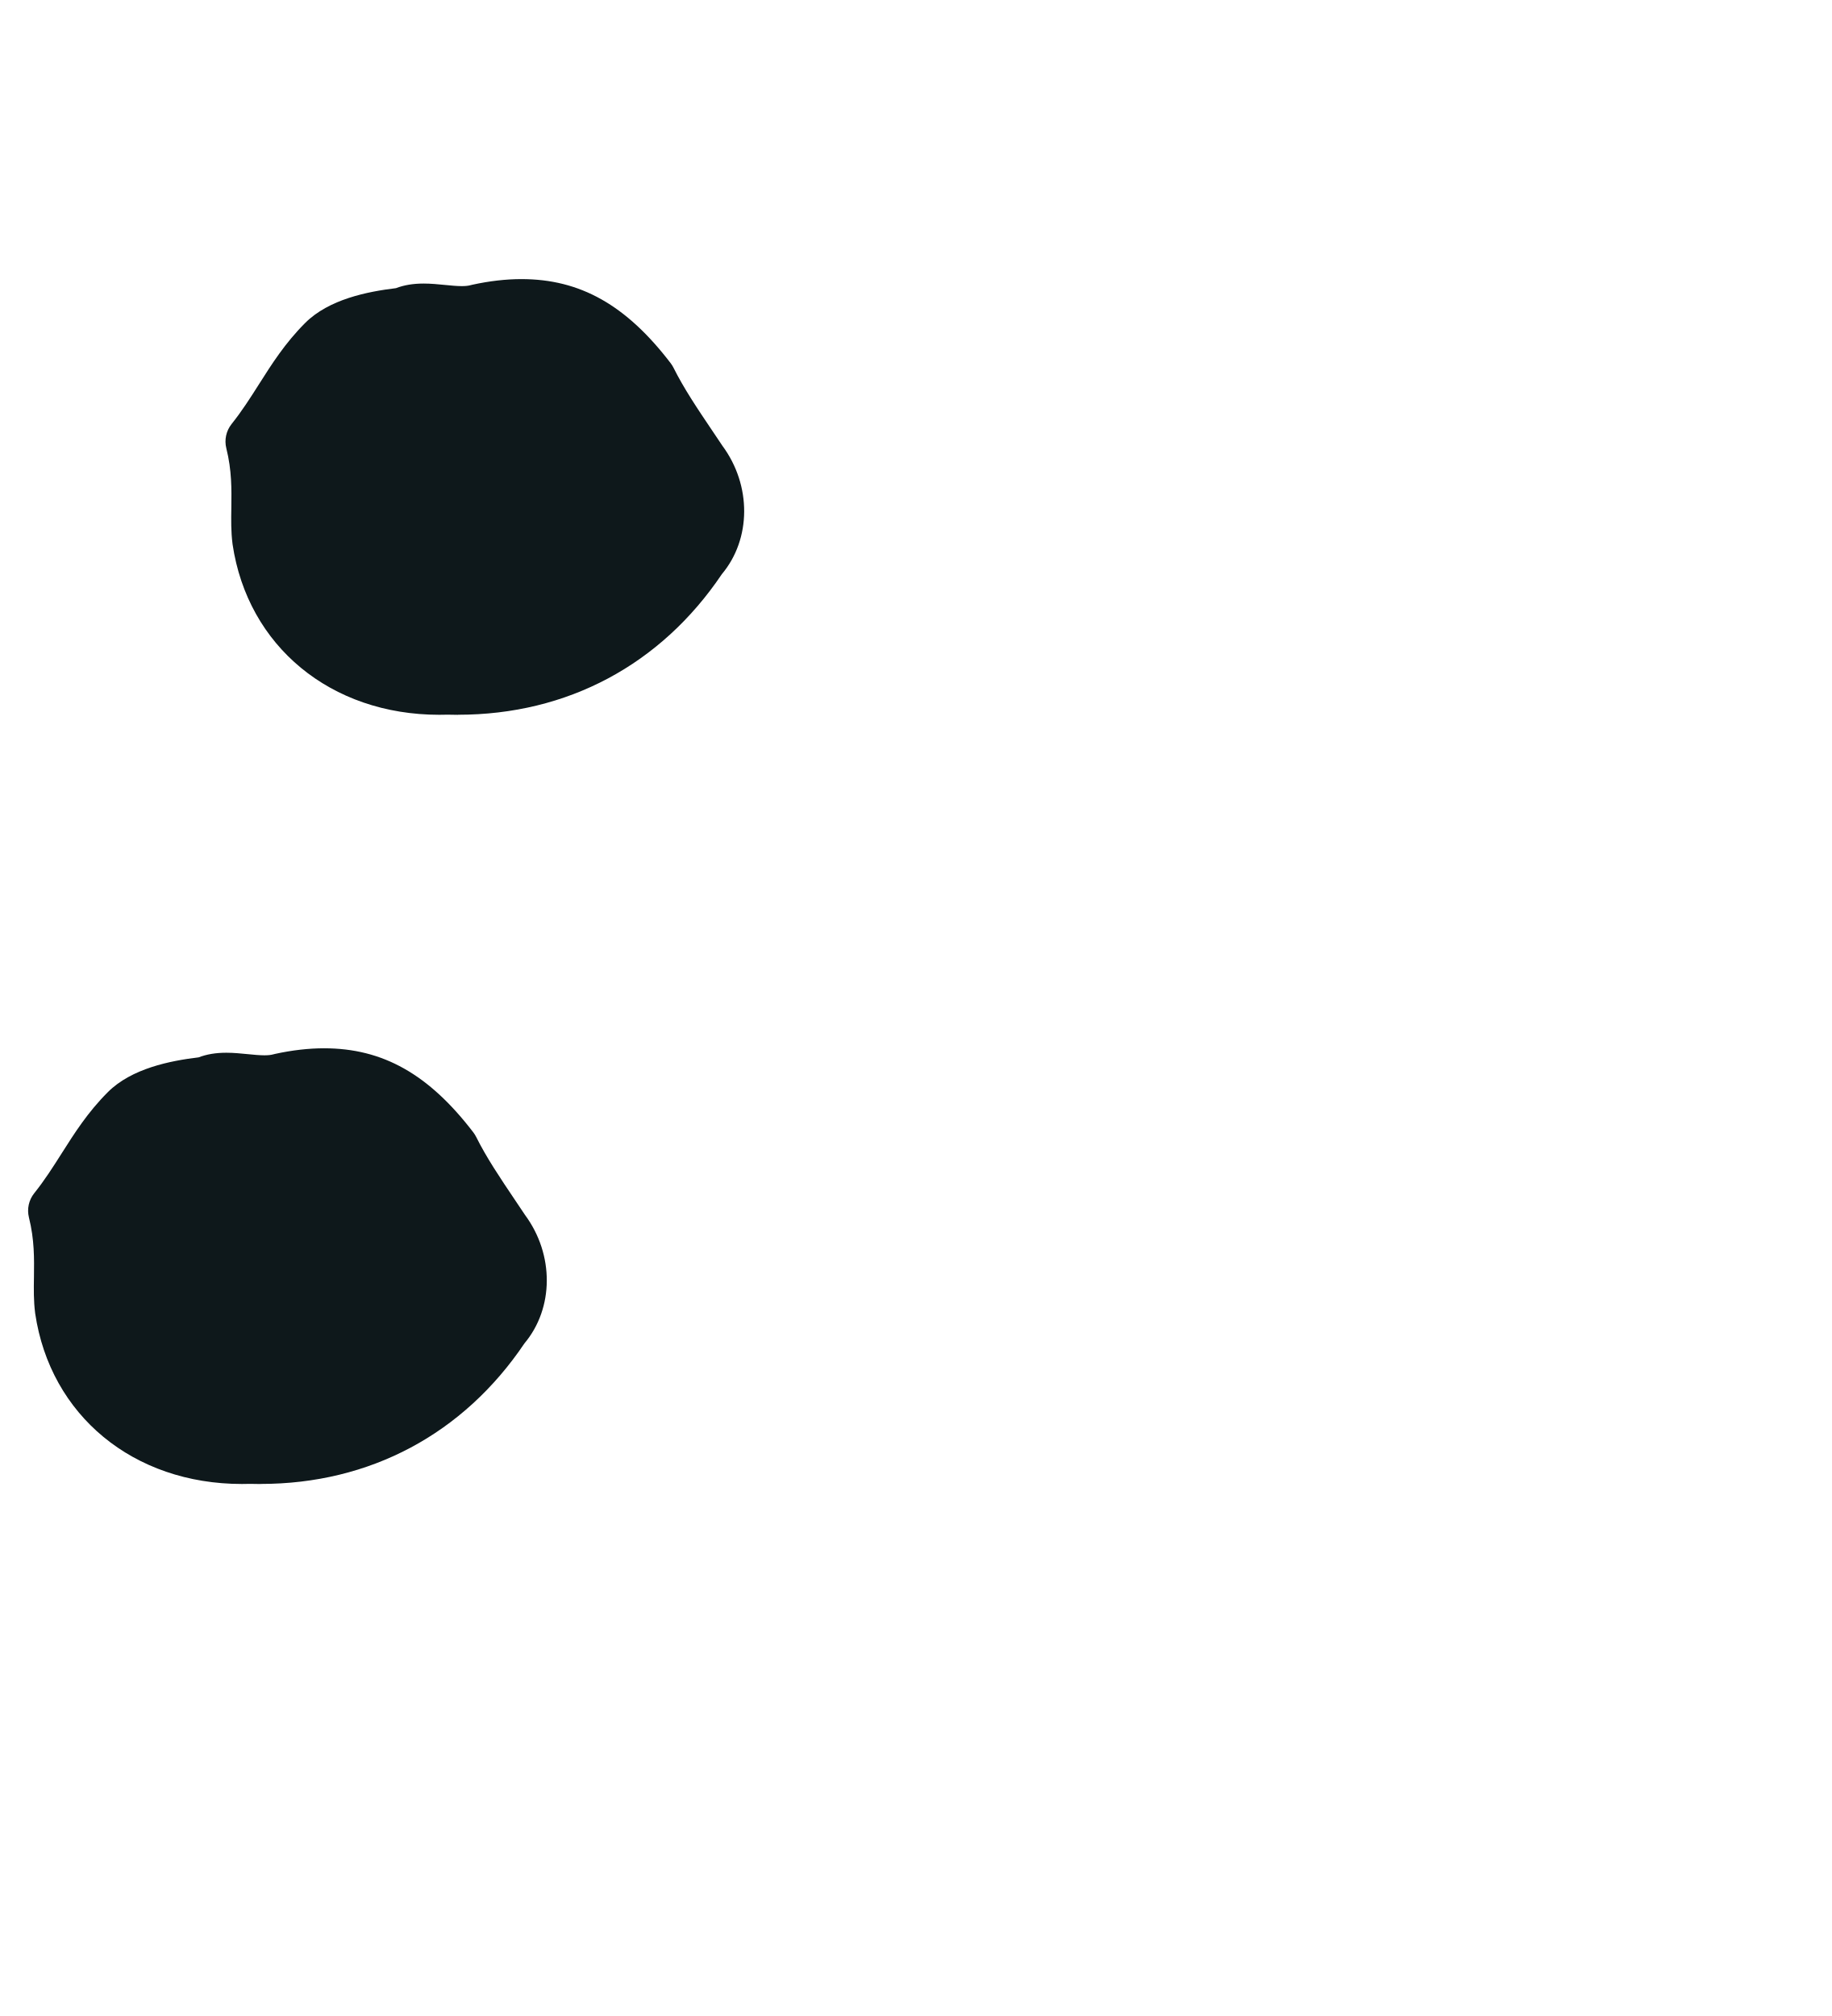
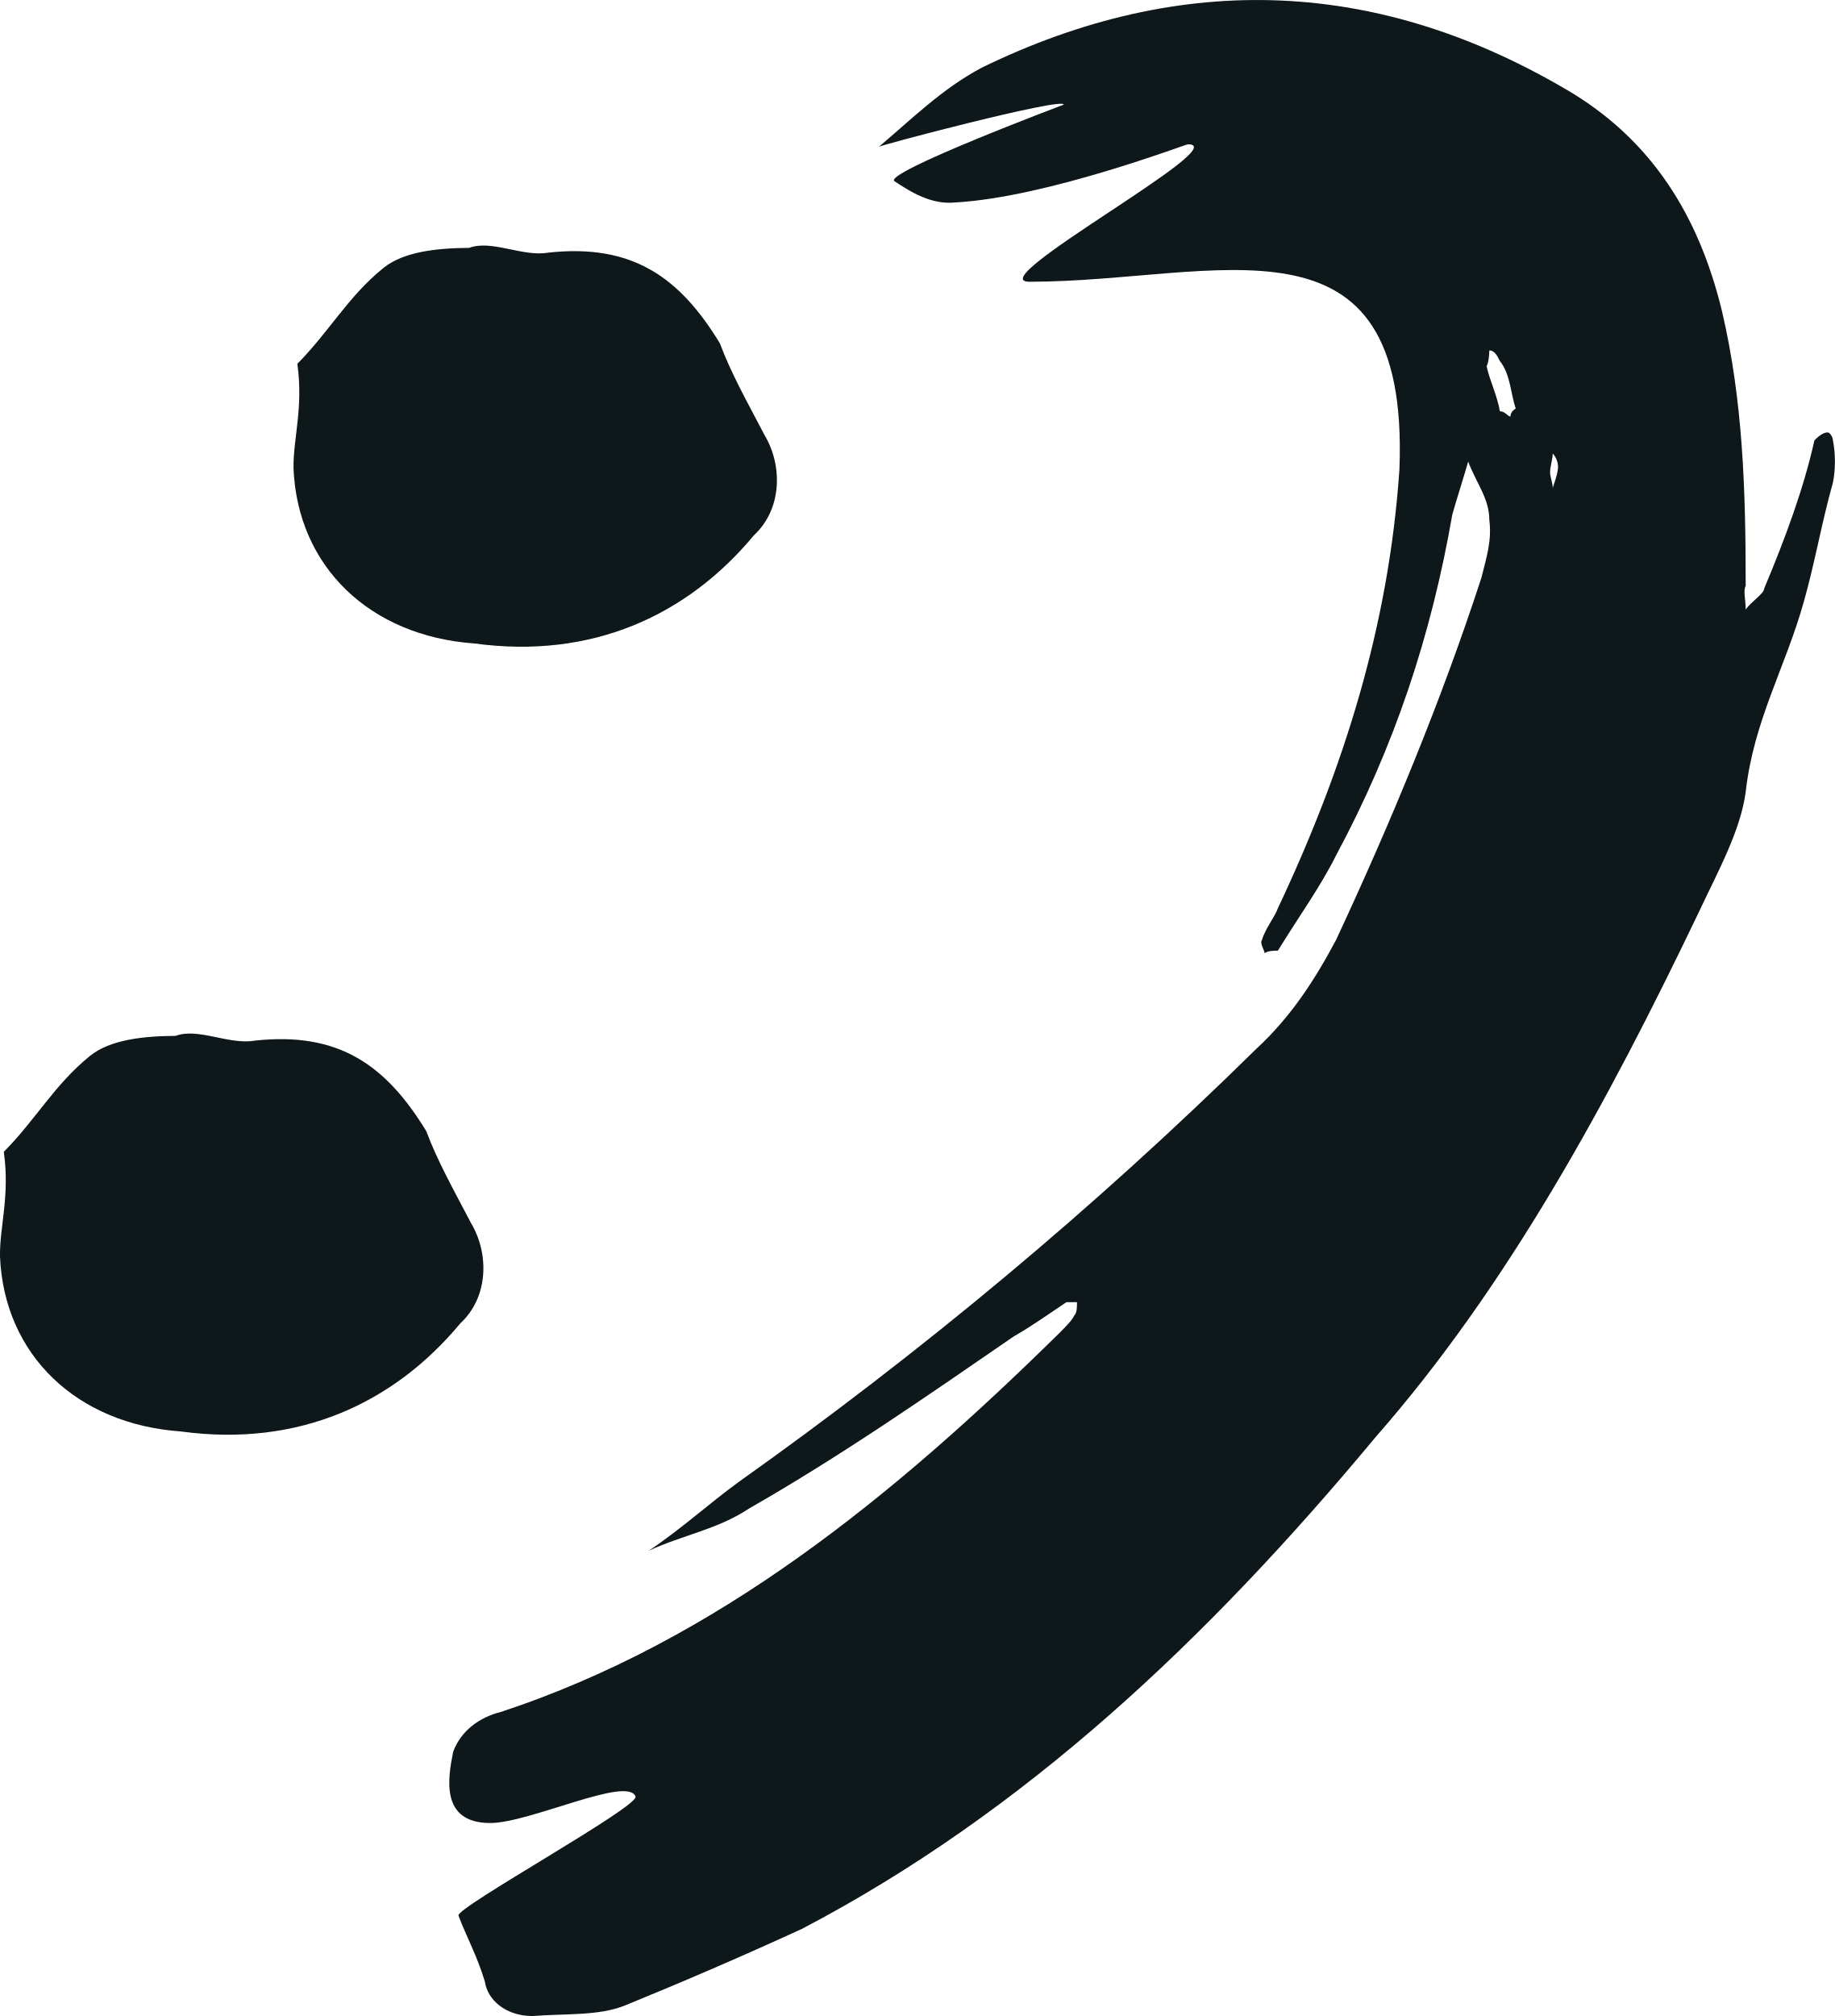
- <svg xmlns="http://www.w3.org/2000/svg" id="a" viewBox="0 0 456.91 502.88">
+ <svg xmlns="http://www.w3.org/2000/svg" id="a" viewBox="0 0 448.09 492.21">
  <defs>
    <style>
-             path{fill:#0e181b;}
- 
-             @media (prefers-color-scheme: dark) {
-                 path{fill:#BDD6DB;}
-             }
-         </style>
+         .b{fill:#0E181B;}
+         @media (prefers-color-scheme: dark) {
+             .b{fill:#BDD6DB;}
+         }
+     </style>
  </defs>
-   <path d="M65.02,370.18c-.87,0-1.73-.01-2.61-.04-.69,.02-1.38,.03-2.06,.03-27.08,0-47.8-17.09-51.57-42.52,0-.05-.02-.11-.02-.16-.38-3-.34-5.91-.29-8.98,.06-4.57,.13-9.29-1.25-14.81-.53-2.12-.04-4.37,1.33-6.07,2.58-3.23,4.63-6.46,6.81-9.89,3.21-5.06,6.52-10.29,11.54-15.31,5.92-5.92,15.53-7.82,22.65-8.68,2.01-.77,4.28-1.15,6.9-1.15,1.84,0,3.63,.18,5.35,.35,1.5,.15,2.92,.29,4.17,.29,.91,0,1.63-.08,2.17-.23,.14-.04,.29-.08,.44-.11,4.3-.94,8.43-1.41,12.26-1.41,14.66,0,26.14,6.47,37.24,20.98,.27,.35,.5,.73,.7,1.12,2.61,5.22,5.91,10.12,9.73,15.8,.8,1.19,1.62,2.41,2.46,3.67,7.31,9.89,7.23,23.25-.14,32.04-15.23,22.61-38.58,35.06-65.79,35.06Zm49.24-191.87c-.87,0-1.73-.01-2.61-.04-.69,.02-1.38,.03-2.06,.03-27.08,0-47.8-17.09-51.57-42.52,0-.05-.02-.1-.02-.16-.38-3.01-.34-5.91-.29-8.99,.06-4.57,.13-9.29-1.25-14.8-.53-2.12-.04-4.36,1.32-6.07,2.58-3.23,4.63-6.46,6.81-9.89,3.21-5.06,6.52-10.29,11.54-15.31,5.92-5.92,15.53-7.82,22.65-8.68,2.01-.77,4.28-1.15,6.9-1.15,1.84,0,3.63,.18,5.35,.35,1.5,.15,2.92,.29,4.17,.29,.91,0,1.64-.08,2.17-.23,.14-.04,.29-.08,.44-.11,4.3-.94,8.43-1.41,12.26-1.41,14.66,0,26.15,6.47,37.24,20.98,.27,.35,.5,.73,.7,1.12,2.61,5.22,5.91,10.12,9.73,15.79,.8,1.19,1.62,2.41,2.47,3.68,7.31,9.89,7.23,23.25-.14,32.04-15.23,22.61-38.58,35.06-65.79,35.06Z" />
+   <path class="b" d="M22,257.78c4.84-3.91,12.9-4.83,20.87-4.87,5.53-2.07,13.03,2.26,19.34,1.16,20.59-2.25,32.1,6.05,41.9,22.13,2.76,7.37,6.49,13.96,10.9,22.39,4.51,7.55,4.27,18.15-2.59,24.5-16.22,19.52-39.49,30.33-68.27,26.4C18.68,347.69,1.01,330.77,0,306.78c-.13-7.09,2.45-14.78,.93-25.56,7.93-8.01,12.35-16.39,21.06-23.43ZM93.68,65.39c4.84-3.91,12.9-4.83,20.87-4.87,5.53-2.07,13.03,2.26,19.34,1.16,20.59-2.25,32.1,6.05,41.9,22.13,2.76,7.37,6.49,13.96,10.9,22.39,4.51,7.56,4.27,18.15-2.59,24.5-16.22,19.52-39.49,30.33-68.27,26.4-25.47-1.81-43.15-18.72-44.15-42.72-.14-7.09,2.45-14.78,.93-25.56,7.93-8.01,12.35-16.39,21.06-23.43Z" />
+   <path class="b" d="M233.31,49.42c-5.81,.65-10.97-2.58-14.85-5.16-3.23-1.94,41.31-18.72,41.31-18.72,0-1.94-46.47,10.33-45.18,10.33,8.39-7.1,15.49-14.2,25.17-19.36,49.05-23.88,97.46-21.95,144.58,6.45,18.72,11.62,30.34,29.05,36.15,52.93,5.16,21.95,5.81,43.89,5.81,67.13-.65,1.29,0,3.23,0,5.81,1.29-1.94,4.52-3.87,4.52-5.16,5.16-12.26,9.68-24.53,12.26-36.15,.65-.65,1.94-1.94,3.23-1.94,.65,0,1.29,1.29,1.29,1.94,.65,3.23,.65,7.1,0,10.33-2.58,9.04-4.52,20.01-7.1,29.05-4.52,16.14-12.26,29.05-14.2,46.47-1.29,9.68-7.1,20.01-11.62,29.69-21.95,45.83-46.47,91.01-78.75,127.8-41.31,49.7-85.85,91.66-140.06,120.06-15.49,7.1-29.05,12.91-43.25,18.72-6.45,2.58-14.2,1.94-22.59,2.58-6.46,0-10.97-3.87-11.62-8.39-1.94-6.45-4.52-10.97-6.45-16.14-.65-1.94,43.89-26.46,43.25-29.05-1.94-5.16-25.82,6.45-35.5,6.45-12.26,0-10.33-10.97-9.04-17.43,1.94-5.16,6.45-8.39,11.62-9.68,52.93-17.43,96.17-52.93,136.19-92.3,1.94-1.94,3.23-3.23,3.87-4.52,.65-.65,.65-1.94,.65-3.23h-2.58c-3.87,2.58-8.39,5.81-12.91,8.39-20.65,14.2-41.95,29.05-64.55,41.96-7.75,5.16-16.14,6.45-24.53,10.33,7.75-5.16,14.85-11.62,21.95-16.78,44.54-31.63,86.49-66.48,126.51-105.85,8.39-7.75,14.2-16.78,19.36-26.46,13.55-29.05,25.82-58.74,35.5-88.43,1.29-5.16,2.58-9.04,1.94-14.2,0-5.16-3.23-9.04-5.16-14.2-1.29,4.52-2.58,8.39-3.87,12.91-5.16,29.69-14.2,56.8-28.4,83.26-3.87,7.75-9.04,14.85-14.2,23.24-.65,0-2.58,0-3.23,.65,0-.65-1.29-2.58-.65-3.23,.65-2.58,3.23-5.81,3.87-7.75,16.14-34.21,27.11-69.06,29.69-107.15,2.58-65.84-44.54-45.83-90.36-45.83-12.26,0,50.35-33.56,38.73-33.56-.65,0-34.21,12.91-56.8,14.2Zm132.96,50.99c1.29,0,1.94,1.29,2.58,1.29,0-1.29,1.29-1.94,1.29-1.94-1.29-3.87-1.29-8.39-3.87-11.62-.65-1.29-1.29-2.58-2.58-2.58,0,0,0,2.58-.65,3.87,.65,3.23,2.58,7.1,3.23,10.97Zm14.2,13.55c0-1.29-.65-2.58-1.29-3.23,0,1.29-.65,3.23-.65,4.52s.65,2.58,.65,3.87c.65-1.94,1.29-3.87,1.29-5.16Z" />
</svg>
